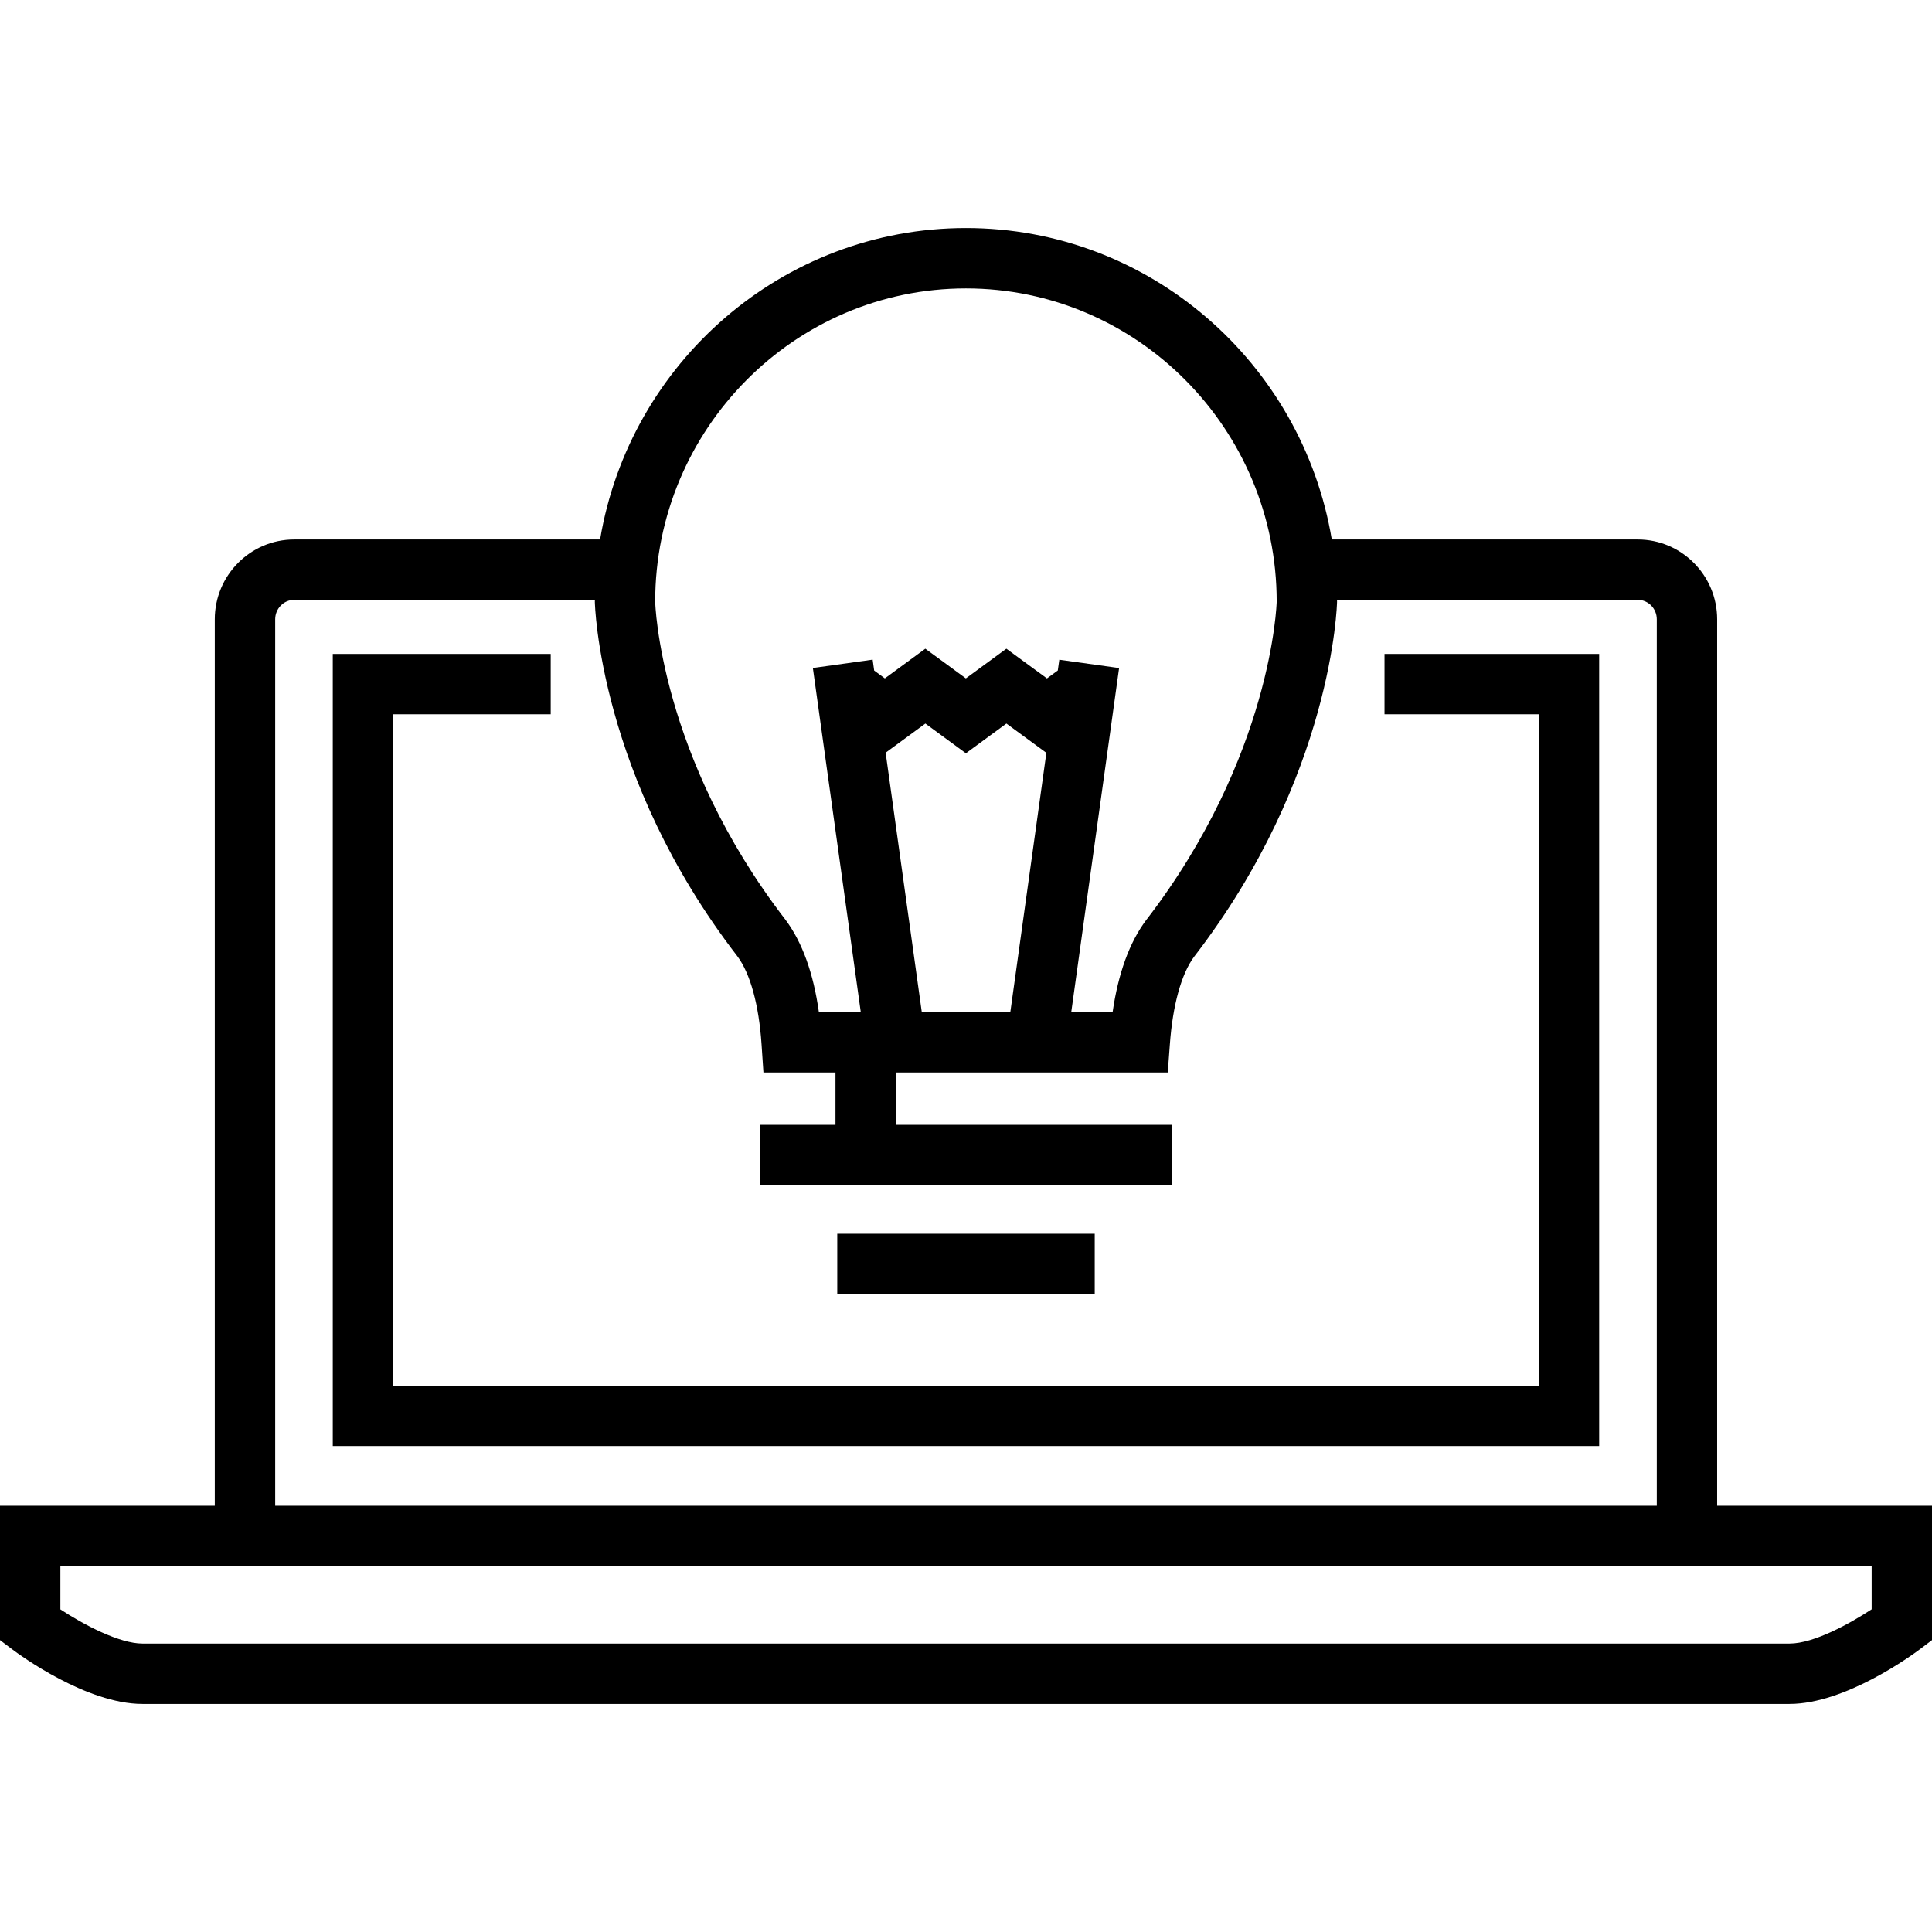
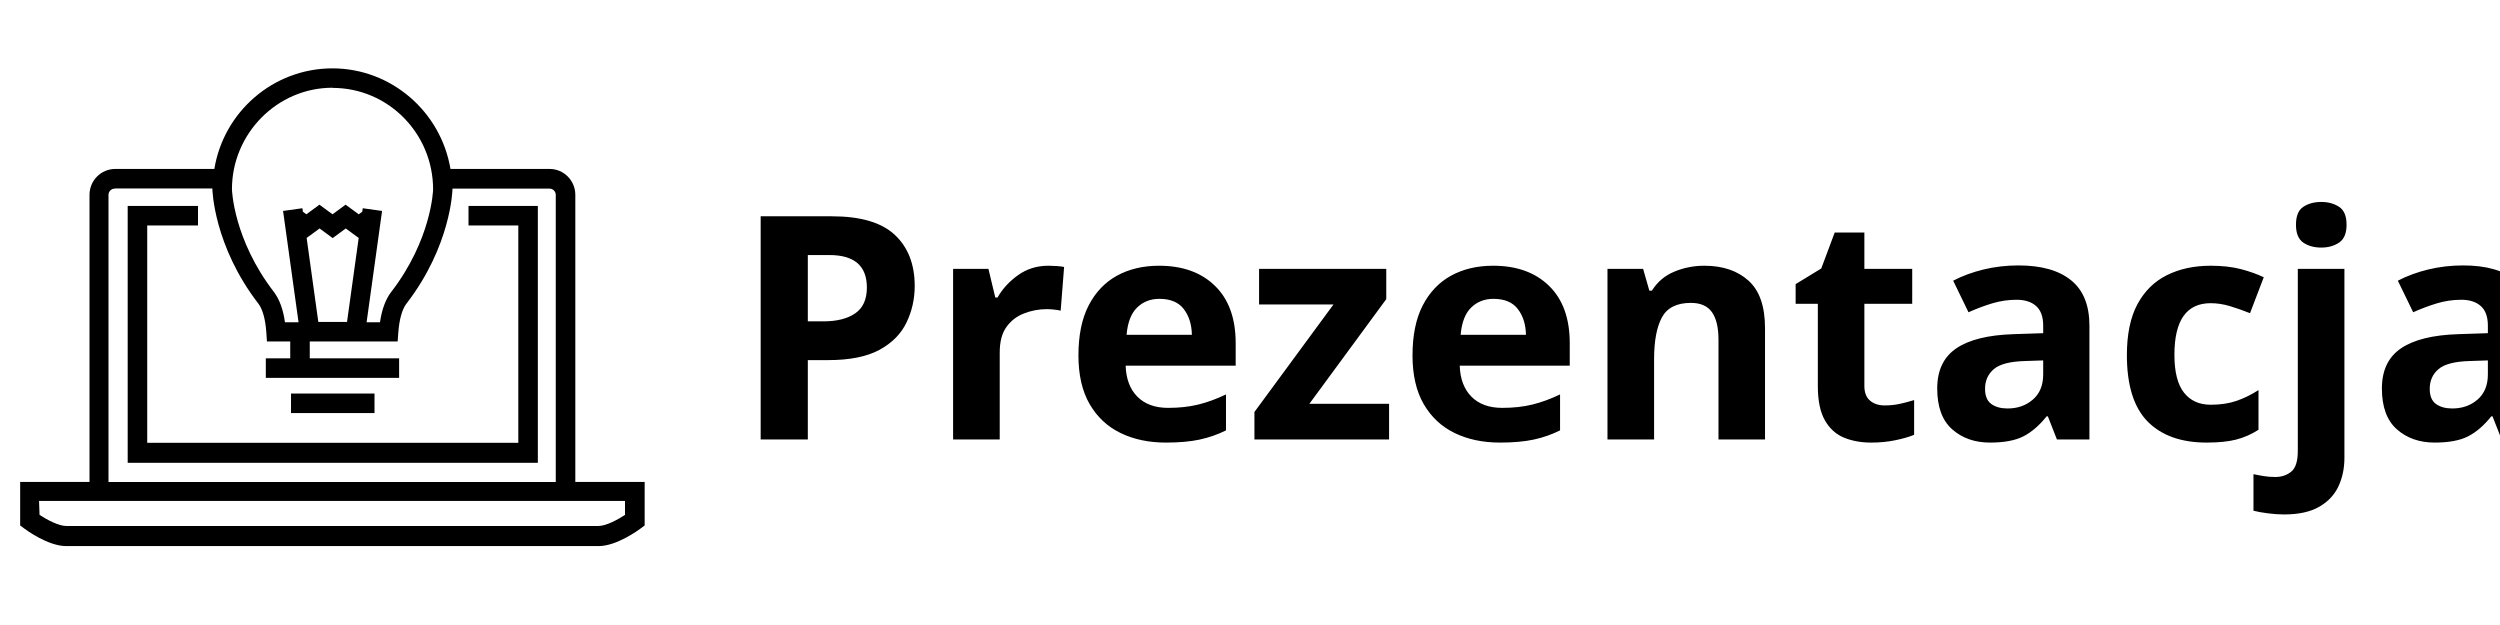
- <svg xmlns="http://www.w3.org/2000/svg" version="1.1" id="Layer_1" x="0px" y="0px" width="128px" height="128px" viewBox="0 0 128 128" enable-background="new 0 0 128 128" xml:space="preserve">
-   <defs id="defs892">
- 	
- 	
- 	
- 	
- 	
- 
- 		
- 	
- 		
- 	
- 		
- 	
- 		
- 	
- 		
- 	
- 			
- 			
- 			
- 			
- 		
- 				
- 				
- 				
- 			
- 				
- 				
- 			
- 				
- 			
- 				
- 			
- 					
- 						
- 				
- 					
- 				
- 					
- 						
- 				
- 					
- 				
- 					
- 				</defs>
-   <path id="path835" d="m 63.998,15.109 c -12.162,0 -22.284,8.94 -24.24,20.633 H 19.494 c -2.902,-10e-7 -5.264,2.373 -5.264,5.289 V 99.762 H 0 v 8.9 l 0.797,0.602 c 0.493,0.371 4.928,3.627 8.639,3.627 H 118.562 c 3.71,0 8.147,-3.256 8.641,-3.627 L 128,108.662 V 99.762 H 113.766 V 41.031 c 0,-2.916 -2.362,-5.289 -5.264,-5.289 H 88.234 C 86.278,24.049 76.158,15.109 63.998,15.109 Z m 0,4 c 11.351,0 20.586,9.312 20.586,20.754 -0.002,0.1 -0.295,10.257 -8.654,21.104 -1.1,1.472 -1.842,3.515 -2.217,6.09 h -2.74 l 3.17,-22.797 -3.961,-0.551 -0.1,0.713 -0.719,0.525 -2.688,-1.969 -2.684,1.967 -2.686,-1.967 -2.682,1.967 -0.707,-0.52 -0.1,-0.721 -3.961,0.553 3.174,22.799 h -2.775 c -0.362,-2.578 -1.099,-4.625 -2.211,-6.117 -8.344,-10.821 -8.635,-20.976 -8.635,-21.074 0,-11.444 9.236,-20.756 20.588,-20.756 z M 19.494,39.742 h 19.92 c -2e-4,0.041 -0.004,0.082 -0.004,0.123 0,0.112 0.257,11.576 9.445,23.492 0.856,1.148 1.425,3.221 1.6,5.834 l 0.125,1.865 h 4.773 v 3.467 h -4.996 v 4 h 27.283 v -4 H 59.354 v -3.467 h 18.014 l 0.137,-1.854 c 0.189,-2.614 0.767,-4.688 1.609,-5.818 9.211,-11.948 9.469,-23.408 9.469,-23.52 0,-0.041 -0.004,-0.082 -0.004,-0.123 h 19.924 c 0.698,-10e-7 1.264,0.578 1.264,1.289 V 99.762 H 18.232 V 41.031 c 0,-0.711 0.566,-1.289 1.262,-1.289 z m 2.553,3.582 V 95.807 H 105.949 V 43.324 H 91.727 v 4 H 101.949 V 91.807 H 26.047 V 47.324 h 10.439 v -4 z m 39.262,4.613 2.684,1.969 2.684,-1.969 2.648,1.939 -2.389,17.18 h -5.865 l -2.395,-17.188 z m -5.838,33.801 v 4 h 17.057 v -4 z M 4,103.762 h 120.002 v 2.859 c -1.387,0.911 -3.806,2.27 -5.439,2.27 H 9.436 C 7.925,108.891 5.574,107.664 4,106.625 Z" />
+ <svg xmlns="http://www.w3.org/2000/svg" viewBox="0 0 512 128">
+   <text x="150.019" y="90" style="font-family:system-ui;font-size:64px;font-weight:700;line-height:1.25">Prezentacja</text>
+   <path d="M68.1 14c-12.2 0-22.3 8.95-24.2 20.6H23.6c-2.9 0-5.27 2.37-5.27 5.3v58.8H4.13v8.91l.798.601c.493.371 4.93 3.63 8.65 3.63h109c3.71 0 8.16-3.26 8.65-3.63l.798-.602v-8.91h-14.2v-58.8c0-2.92-2.36-5.3-5.27-5.3h-20.3c-1.96-11.7-12.1-20.6-24.2-20.6zm0 4c11.4 0 20.6 9.32 20.6 20.8-.002.1-.295 10.3-8.66 21.1-1.1 1.47-1.84 3.52-2.22 6.1h-2.74l3.17-22.8-3.96-.551-.1.713-.72.527-2.69-1.97-2.68 1.97-2.68-1.97-2.68 1.97-.708-.521-.1-.721-3.96.551 3.17 22.8h-2.78c-.362-2.58-1.1-4.62-2.21-6.13-8.35-10.8-8.65-21-8.65-21.1 0-11.4 9.25-20.8 20.6-20.8zM23.6 38.6h19.9c0 .041-.006.081-.006.123 0 .112.257 11.6 9.45 23.5.857 1.15 1.42 3.22 1.6 5.84l.125 1.87h4.77v3.46h-5v4h27.3v-4h-18.3v-3.46h18l.137-1.85c.189-2.61.768-4.69 1.61-5.83 9.22-11.9 9.48-23.4 9.48-23.5 0-.042-.006-.082-.006-.123h19.9c.699 0 1.26.579 1.26 1.29v58.8h-91.6v-58.8c0-.712.567-1.29 1.26-1.29zm2.55 3.58v52.6h84v-52.6h-14.2v4h10.2v44.5h-76v-44.5h10.4v-4zm39.3 4.61 2.68 1.97 2.68-1.97 2.65 1.94-2.39 17.2h-5.88l-2.39-17.2zm-5.85 33.8v4h17.1v-4zm-51.6 22h120v2.86c-1.39.911-3.81 2.27-5.45 2.27h-109c-1.51 0-3.86-1.23-5.45-2.27z" />
</svg>
